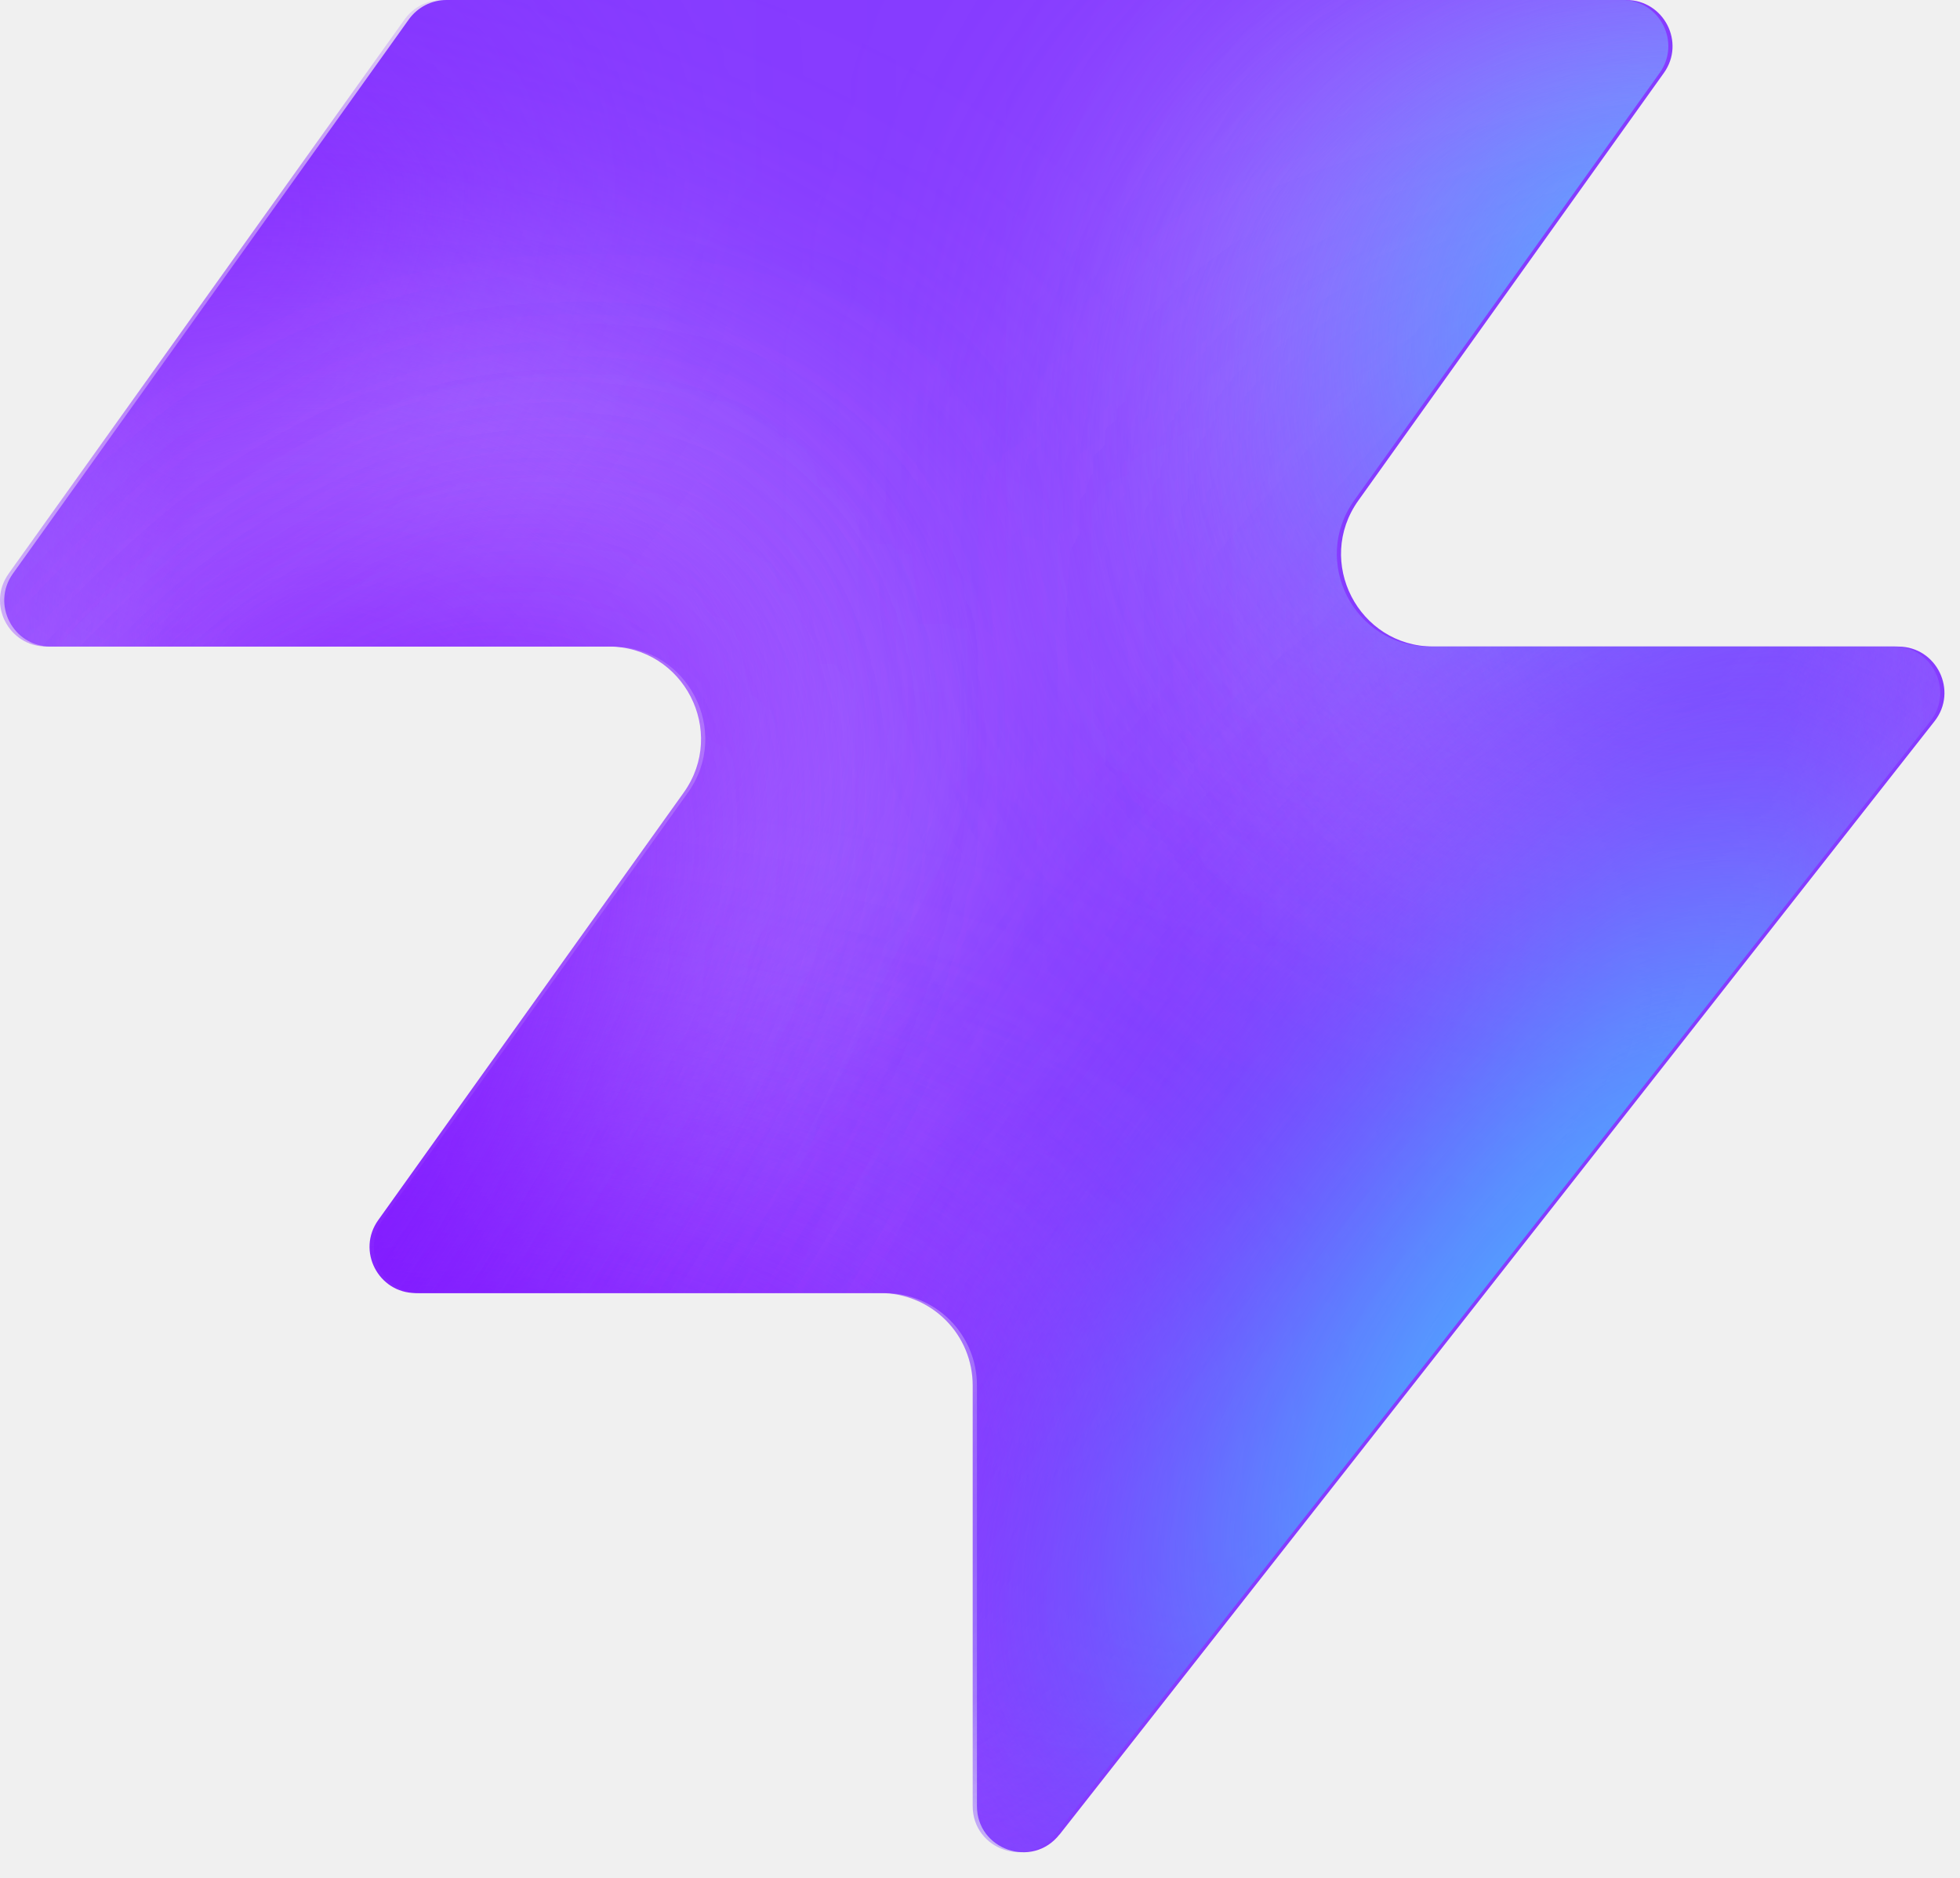
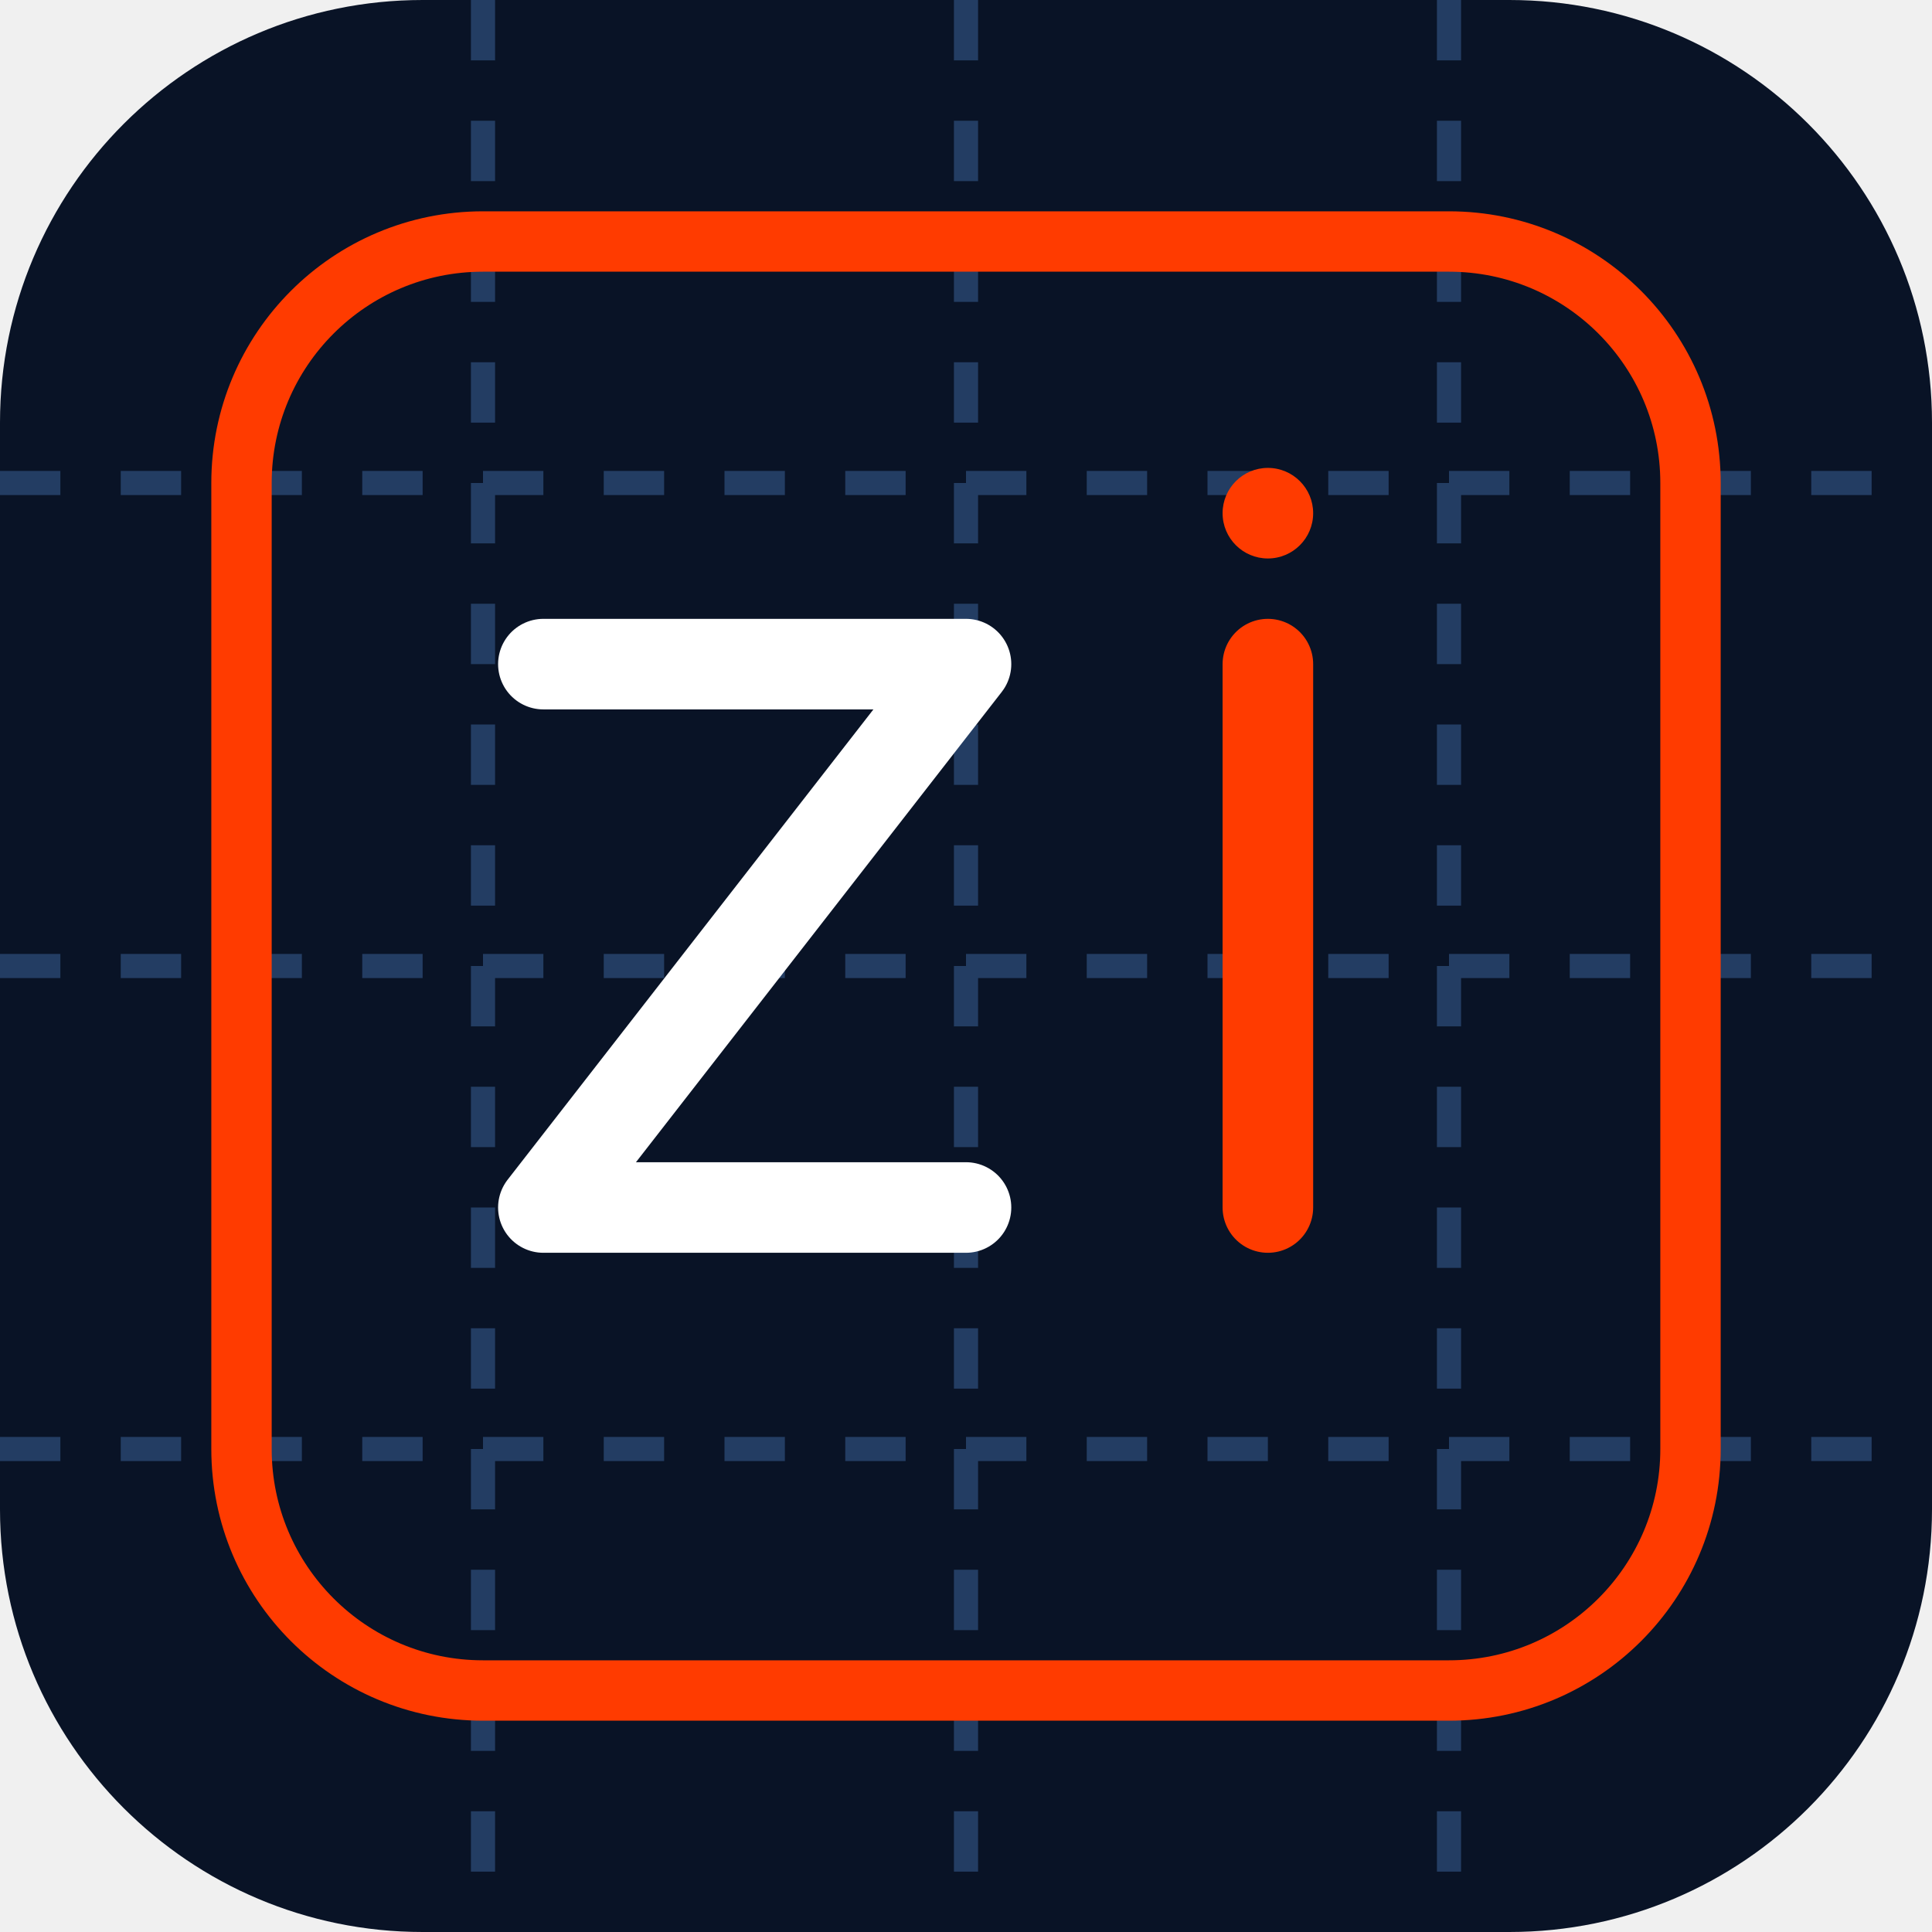
- <svg xmlns="http://www.w3.org/2000/svg" width="48" height="46" fill="none" viewBox="0 0 48 46">
-   <path fill="#863bff" d="M25.946 44.938c-.664.845-2.021.375-2.021-.698V33.937a2.26 2.26 0 0 0-2.262-2.262H10.287c-.92 0-1.456-1.04-.92-1.788l7.48-10.471c1.07-1.497 0-3.578-1.842-3.578H1.237c-.92 0-1.456-1.04-.92-1.788L10.013.474c.214-.297.556-.474.92-.474h28.894c.92 0 1.456 1.04.92 1.788l-7.48 10.471c-1.07 1.498 0 3.579 1.842 3.579h11.377c.943 0 1.473 1.088.89 1.83L25.947 44.94z" style="fill:#863bff;fill:color(display-p3 .525 .23 1);fill-opacity:1" />
-   <mask id="a" width="48" height="46" x="0" y="0" maskUnits="userSpaceOnUse" style="mask-type:alpha">
-     <path fill="#000" d="M25.842 44.938c-.664.844-2.021.375-2.021-.698V33.937a2.26 2.26 0 0 0-2.262-2.262H10.183c-.92 0-1.456-1.04-.92-1.788l7.48-10.471c1.07-1.498 0-3.579-1.842-3.579H1.133c-.92 0-1.456-1.04-.92-1.787L9.91.473c.214-.297.556-.474.92-.474h28.894c.92 0 1.456 1.04.92 1.788l-7.48 10.471c-1.07 1.498 0 3.578 1.842 3.578h11.377c.943 0 1.473 1.088.89 1.832L25.843 44.94z" style="fill:#000;fill-opacity:1" />
-   </mask>
-   <g mask="url(#a)">
-     <g filter="url(#b)">
-       <ellipse cx="5.508" cy="14.704" fill="#ede6ff" rx="5.508" ry="14.704" style="fill:#ede6ff;fill:color(display-p3 .927 .903 1);fill-opacity:1" transform="matrix(.00324 1 1 -.00324 -4.47 31.516)" />
-     </g>
-     <g filter="url(#c)">
-       <ellipse cx="10.399" cy="29.851" fill="#ede6ff" rx="10.399" ry="29.851" style="fill:#ede6ff;fill:color(display-p3 .927 .903 1);fill-opacity:1" transform="matrix(.00324 1 1 -.00324 -39.328 7.883)" />
-     </g>
-     <g filter="url(#d)">
-       <ellipse cx="5.508" cy="30.487" fill="#7e14ff" rx="5.508" ry="30.487" style="fill:#7e14ff;fill:color(display-p3 .492 .077 1);fill-opacity:1" transform="rotate(89.814 -25.913 -14.639)scale(1 -1)" />
-     </g>
-     <g filter="url(#e)">
-       <ellipse cx="5.508" cy="30.599" fill="#7e14ff" rx="5.508" ry="30.599" style="fill:#7e14ff;fill:color(display-p3 .492 .077 1);fill-opacity:1" transform="rotate(89.814 -32.644 -3.334)scale(1 -1)" />
-     </g>
-     <g filter="url(#f)">
-       <ellipse cx="5.508" cy="30.599" fill="#7e14ff" rx="5.508" ry="30.599" style="fill:#7e14ff;fill:color(display-p3 .492 .077 1);fill-opacity:1" transform="matrix(.00324 1 1 -.00324 -34.34 30.47)" />
-     </g>
-     <g filter="url(#g)">
-       <ellipse cx="14.072" cy="22.078" fill="#ede6ff" rx="14.072" ry="22.078" style="fill:#ede6ff;fill:color(display-p3 .927 .903 1);fill-opacity:1" transform="rotate(93.35 24.506 48.493)scale(-1 1)" />
-     </g>
-     <g filter="url(#h)">
-       <ellipse cx="3.47" cy="21.501" fill="#7e14ff" rx="3.47" ry="21.501" style="fill:#7e14ff;fill:color(display-p3 .492 .077 1);fill-opacity:1" transform="rotate(89.009 28.708 47.59)scale(-1 1)" />
-     </g>
-     <g filter="url(#i)">
-       <ellipse cx="3.47" cy="21.501" fill="#7e14ff" rx="3.47" ry="21.501" style="fill:#7e14ff;fill:color(display-p3 .492 .077 1);fill-opacity:1" transform="rotate(89.009 28.708 47.59)scale(-1 1)" />
-     </g>
-     <g filter="url(#j)">
-       <ellipse cx=".387" cy="8.972" fill="#7e14ff" rx="4.407" ry="29.108" style="fill:#7e14ff;fill:color(display-p3 .492 .077 1);fill-opacity:1" transform="rotate(39.51 .387 8.972)" />
-     </g>
-     <g filter="url(#k)">
-       <ellipse cx="47.523" cy="-6.092" fill="#7e14ff" rx="4.407" ry="29.108" style="fill:#7e14ff;fill:color(display-p3 .492 .077 1);fill-opacity:1" transform="rotate(37.892 47.523 -6.092)" />
-     </g>
-     <g filter="url(#l)">
-       <ellipse cx="41.412" cy="6.333" fill="#47bfff" rx="5.971" ry="9.665" style="fill:#47bfff;fill:color(display-p3 .28 .748 1);fill-opacity:1" transform="rotate(37.892 41.412 6.333)" />
-     </g>
-     <g filter="url(#m)">
-       <ellipse cx="-1.879" cy="38.332" fill="#7e14ff" rx="4.407" ry="29.108" style="fill:#7e14ff;fill:color(display-p3 .492 .077 1);fill-opacity:1" transform="rotate(37.892 -1.88 38.332)" />
-     </g>
-     <g filter="url(#n)">
-       <ellipse cx="-1.879" cy="38.332" fill="#7e14ff" rx="4.407" ry="29.108" style="fill:#7e14ff;fill:color(display-p3 .492 .077 1);fill-opacity:1" transform="rotate(37.892 -1.88 38.332)" />
-     </g>
-     <g filter="url(#o)">
-       <ellipse cx="35.651" cy="29.907" fill="#7e14ff" rx="4.407" ry="29.108" style="fill:#7e14ff;fill:color(display-p3 .492 .077 1);fill-opacity:1" transform="rotate(37.892 35.651 29.907)" />
-     </g>
-     <g filter="url(#p)">
-       <ellipse cx="38.418" cy="32.4" fill="#47bfff" rx="5.971" ry="15.297" style="fill:#47bfff;fill:color(display-p3 .28 .748 1);fill-opacity:1" transform="rotate(37.892 38.418 32.4)" />
-     </g>
-   </g>
-   <defs>
-     <filter id="b" width="60.045" height="41.654" x="-19.77" y="16.149" color-interpolation-filters="sRGB" filterUnits="userSpaceOnUse">
-       <feFlood flood-opacity="0" result="BackgroundImageFix" />
-       <feBlend in="SourceGraphic" in2="BackgroundImageFix" result="shape" />
-       <feGaussianBlur result="effect1_foregroundBlur_2002_17158" stdDeviation="7.659" />
-     </filter>
-     <filter id="c" width="90.34" height="51.437" x="-54.613" y="-7.533" color-interpolation-filters="sRGB" filterUnits="userSpaceOnUse">
-       <feFlood flood-opacity="0" result="BackgroundImageFix" />
-       <feBlend in="SourceGraphic" in2="BackgroundImageFix" result="shape" />
-       <feGaussianBlur result="effect1_foregroundBlur_2002_17158" stdDeviation="7.659" />
-     </filter>
-     <filter id="d" width="79.355" height="29.4" x="-49.64" y="2.03" color-interpolation-filters="sRGB" filterUnits="userSpaceOnUse">
-       <feFlood flood-opacity="0" result="BackgroundImageFix" />
-       <feBlend in="SourceGraphic" in2="BackgroundImageFix" result="shape" />
-       <feGaussianBlur result="effect1_foregroundBlur_2002_17158" stdDeviation="4.596" />
-     </filter>
-     <filter id="e" width="79.579" height="29.4" x="-45.045" y="20.029" color-interpolation-filters="sRGB" filterUnits="userSpaceOnUse">
-       <feFlood flood-opacity="0" result="BackgroundImageFix" />
-       <feBlend in="SourceGraphic" in2="BackgroundImageFix" result="shape" />
-       <feGaussianBlur result="effect1_foregroundBlur_2002_17158" stdDeviation="4.596" />
-     </filter>
-     <filter id="f" width="79.579" height="29.4" x="-43.513" y="21.178" color-interpolation-filters="sRGB" filterUnits="userSpaceOnUse">
-       <feFlood flood-opacity="0" result="BackgroundImageFix" />
-       <feBlend in="SourceGraphic" in2="BackgroundImageFix" result="shape" />
-       <feGaussianBlur result="effect1_foregroundBlur_2002_17158" stdDeviation="4.596" />
-     </filter>
-     <filter id="g" width="74.749" height="58.852" x="15.756" y="-17.901" color-interpolation-filters="sRGB" filterUnits="userSpaceOnUse">
-       <feFlood flood-opacity="0" result="BackgroundImageFix" />
-       <feBlend in="SourceGraphic" in2="BackgroundImageFix" result="shape" />
-       <feGaussianBlur result="effect1_foregroundBlur_2002_17158" stdDeviation="7.659" />
-     </filter>
-     <filter id="h" width="61.377" height="25.362" x="23.548" y="2.284" color-interpolation-filters="sRGB" filterUnits="userSpaceOnUse">
-       <feFlood flood-opacity="0" result="BackgroundImageFix" />
-       <feBlend in="SourceGraphic" in2="BackgroundImageFix" result="shape" />
-       <feGaussianBlur result="effect1_foregroundBlur_2002_17158" stdDeviation="4.596" />
-     </filter>
-     <filter id="i" width="61.377" height="25.362" x="23.548" y="2.284" color-interpolation-filters="sRGB" filterUnits="userSpaceOnUse">
-       <feFlood flood-opacity="0" result="BackgroundImageFix" />
-       <feBlend in="SourceGraphic" in2="BackgroundImageFix" result="shape" />
-       <feGaussianBlur result="effect1_foregroundBlur_2002_17158" stdDeviation="4.596" />
-     </filter>
-     <filter id="j" width="56.045" height="63.649" x="-27.636" y="-22.853" color-interpolation-filters="sRGB" filterUnits="userSpaceOnUse">
-       <feFlood flood-opacity="0" result="BackgroundImageFix" />
-       <feBlend in="SourceGraphic" in2="BackgroundImageFix" result="shape" />
-       <feGaussianBlur result="effect1_foregroundBlur_2002_17158" stdDeviation="4.596" />
-     </filter>
-     <filter id="k" width="54.814" height="64.646" x="20.116" y="-38.415" color-interpolation-filters="sRGB" filterUnits="userSpaceOnUse">
-       <feFlood flood-opacity="0" result="BackgroundImageFix" />
-       <feBlend in="SourceGraphic" in2="BackgroundImageFix" result="shape" />
-       <feGaussianBlur result="effect1_foregroundBlur_2002_17158" stdDeviation="4.596" />
-     </filter>
-     <filter id="l" width="33.541" height="35.313" x="24.641" y="-11.323" color-interpolation-filters="sRGB" filterUnits="userSpaceOnUse">
-       <feFlood flood-opacity="0" result="BackgroundImageFix" />
-       <feBlend in="SourceGraphic" in2="BackgroundImageFix" result="shape" />
-       <feGaussianBlur result="effect1_foregroundBlur_2002_17158" stdDeviation="4.596" />
-     </filter>
-     <filter id="m" width="54.814" height="64.646" x="-29.286" y="6.009" color-interpolation-filters="sRGB" filterUnits="userSpaceOnUse">
-       <feFlood flood-opacity="0" result="BackgroundImageFix" />
-       <feBlend in="SourceGraphic" in2="BackgroundImageFix" result="shape" />
-       <feGaussianBlur result="effect1_foregroundBlur_2002_17158" stdDeviation="4.596" />
-     </filter>
-     <filter id="n" width="54.814" height="64.646" x="-29.286" y="6.009" color-interpolation-filters="sRGB" filterUnits="userSpaceOnUse">
-       <feFlood flood-opacity="0" result="BackgroundImageFix" />
-       <feBlend in="SourceGraphic" in2="BackgroundImageFix" result="shape" />
-       <feGaussianBlur result="effect1_foregroundBlur_2002_17158" stdDeviation="4.596" />
-     </filter>
-     <filter id="o" width="54.814" height="64.646" x="8.244" y="-2.416" color-interpolation-filters="sRGB" filterUnits="userSpaceOnUse">
-       <feFlood flood-opacity="0" result="BackgroundImageFix" />
-       <feBlend in="SourceGraphic" in2="BackgroundImageFix" result="shape" />
-       <feGaussianBlur result="effect1_foregroundBlur_2002_17158" stdDeviation="4.596" />
-     </filter>
-     <filter id="p" width="39.409" height="43.623" x="18.713" y="10.588" color-interpolation-filters="sRGB" filterUnits="userSpaceOnUse">
-       <feFlood flood-opacity="0" result="BackgroundImageFix" />
-       <feBlend in="SourceGraphic" in2="BackgroundImageFix" result="shape" />
-       <feGaussianBlur result="effect1_foregroundBlur_2002_17158" stdDeviation="4.596" />
-     </filter>
-   </defs>
+ <svg xmlns="http://www.w3.org/2000/svg" viewBox="0 0 64 64" fill="none">
+   <rect width="64" height="64" rx="14" fill="#091326" />
+   <path d="M0 16h64M0 32h64M0 48h64M16 0v64M32 0v64M48 0v64" stroke="#233D63" stroke-width="0.8" stroke-dasharray="2 2" />
+   <rect x="8" y="8" width="48" height="48" rx="8" stroke="#FF3B00" stroke-width="2" />
+   <path d="M18 22h14l-14 18h14" stroke="#FFFFFF" stroke-width="3" stroke-linecap="round" stroke-linejoin="round" />
+   <path d="M42 22v18" stroke="#FF3B00" stroke-width="3" stroke-linecap="round" />
+   <circle cx="42" cy="17" r="1.5" fill="#FF3B00" />
</svg>
